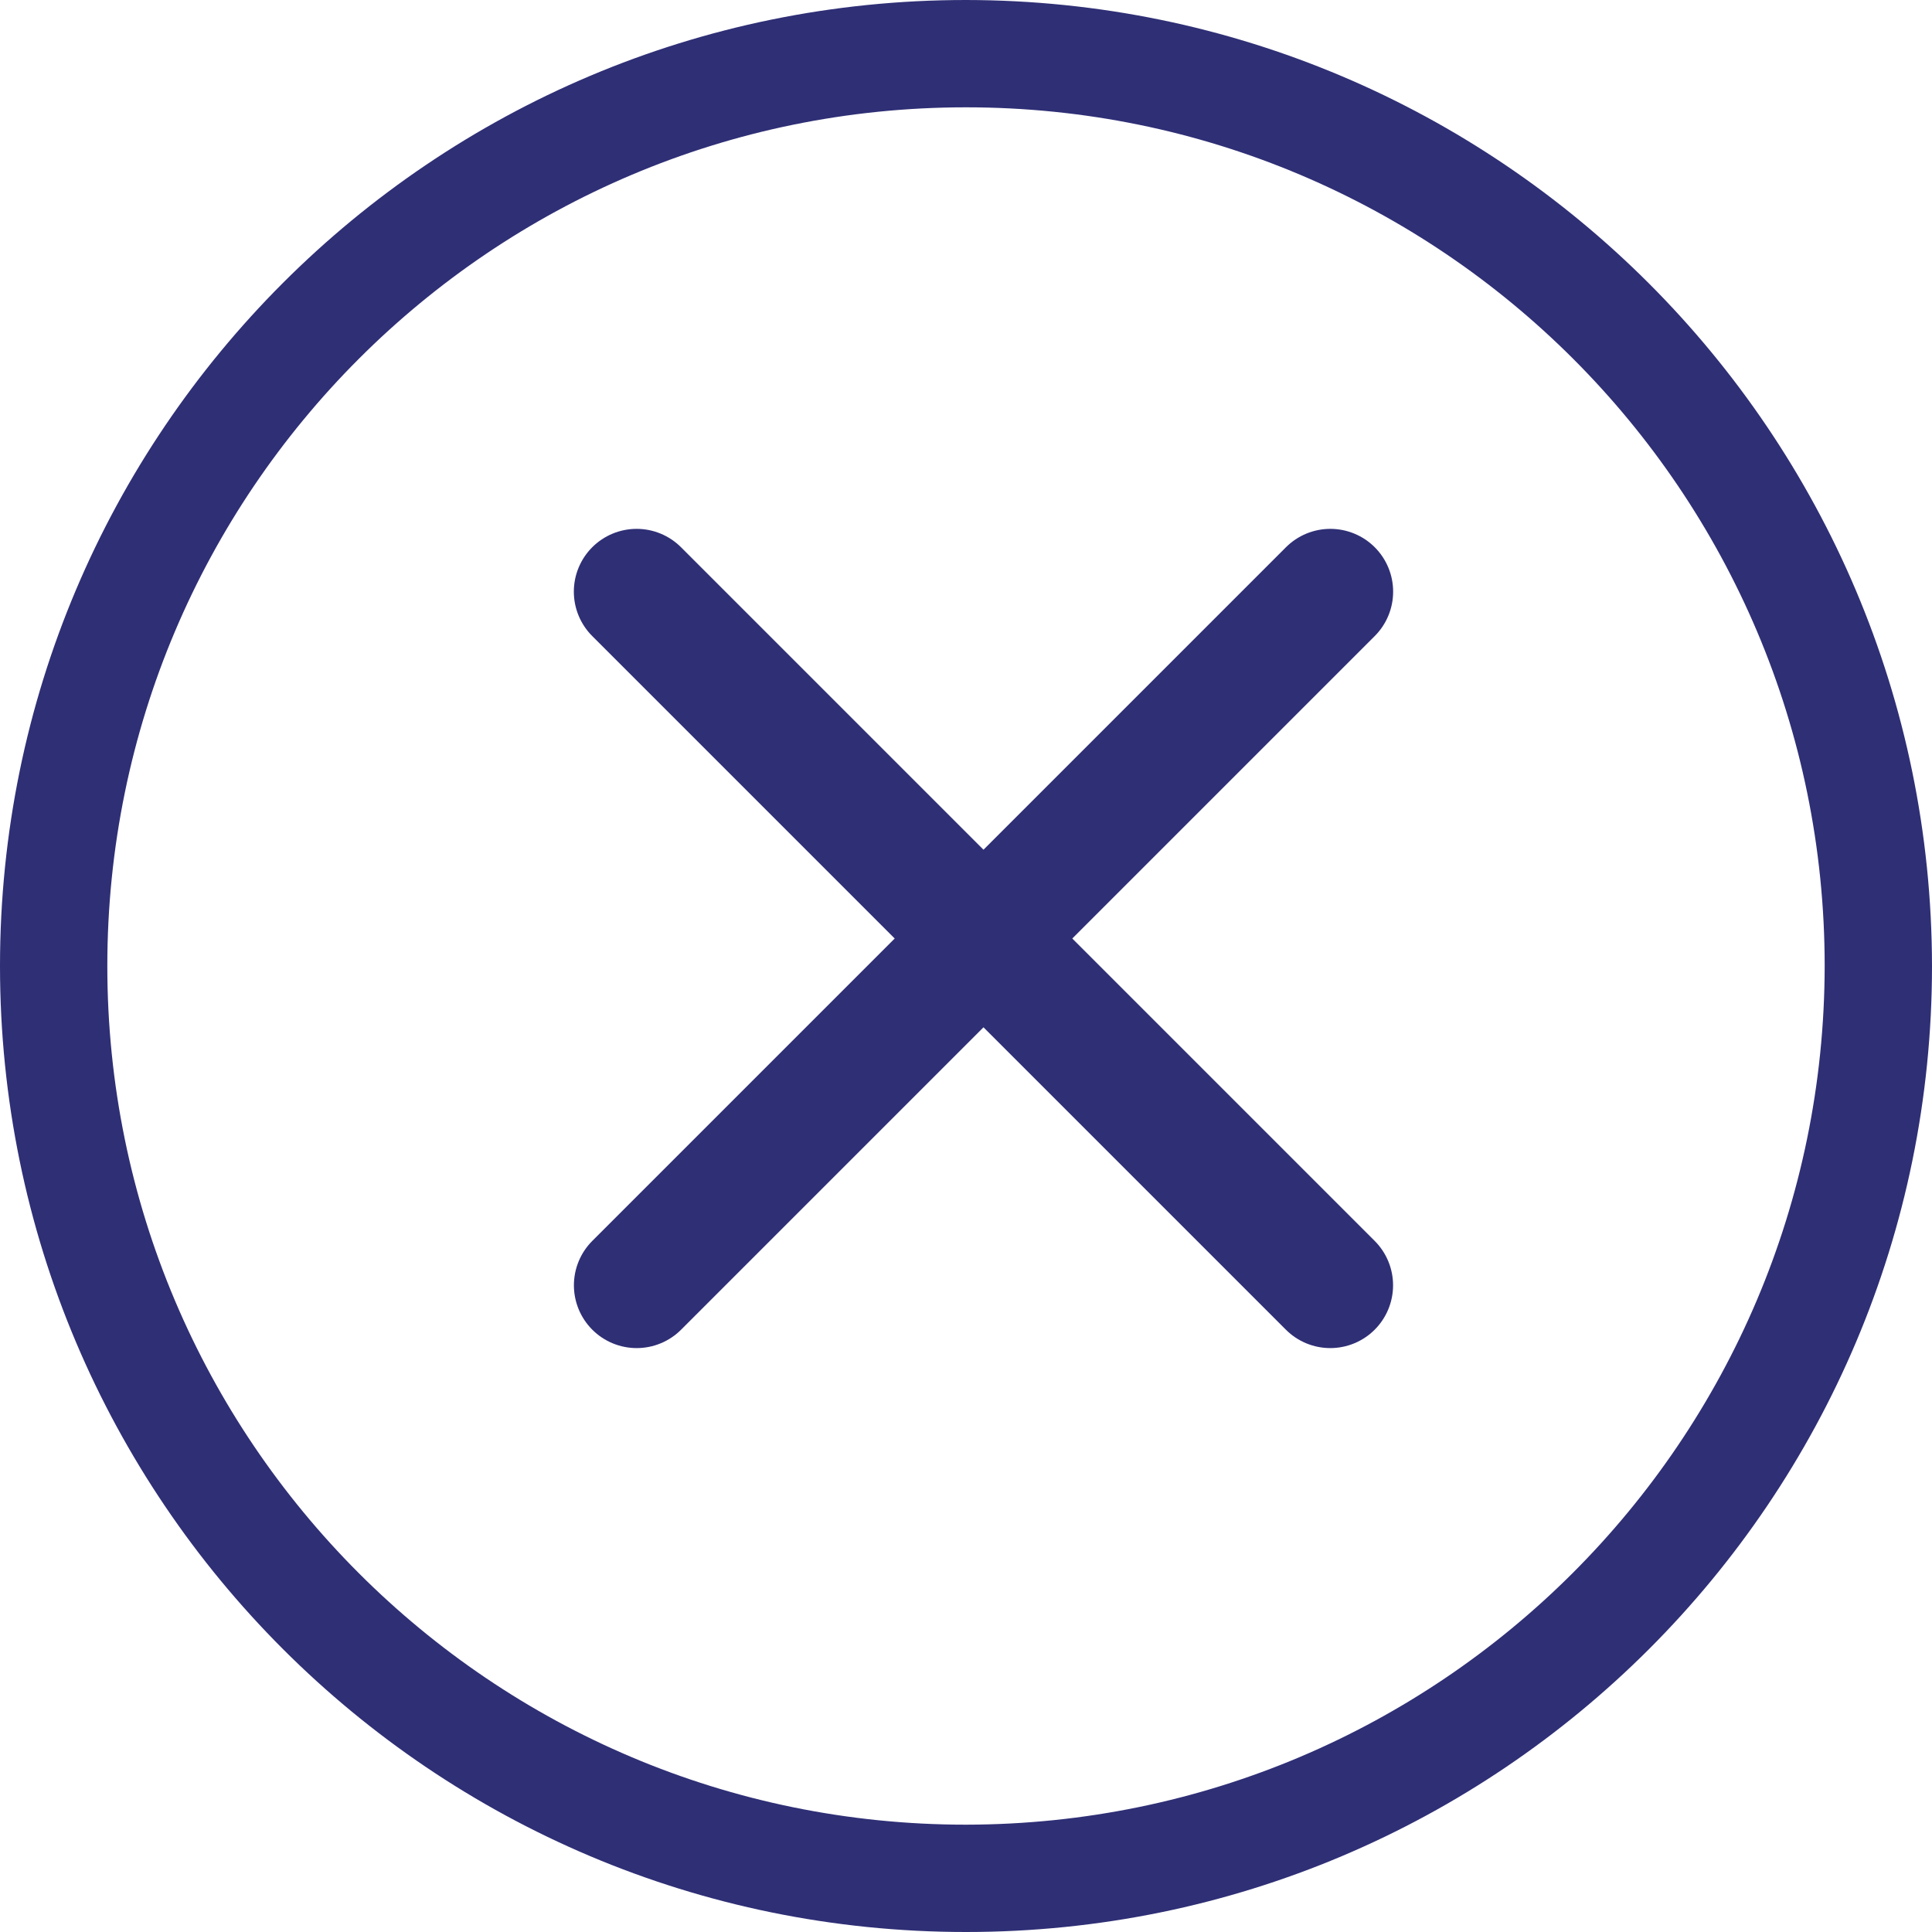
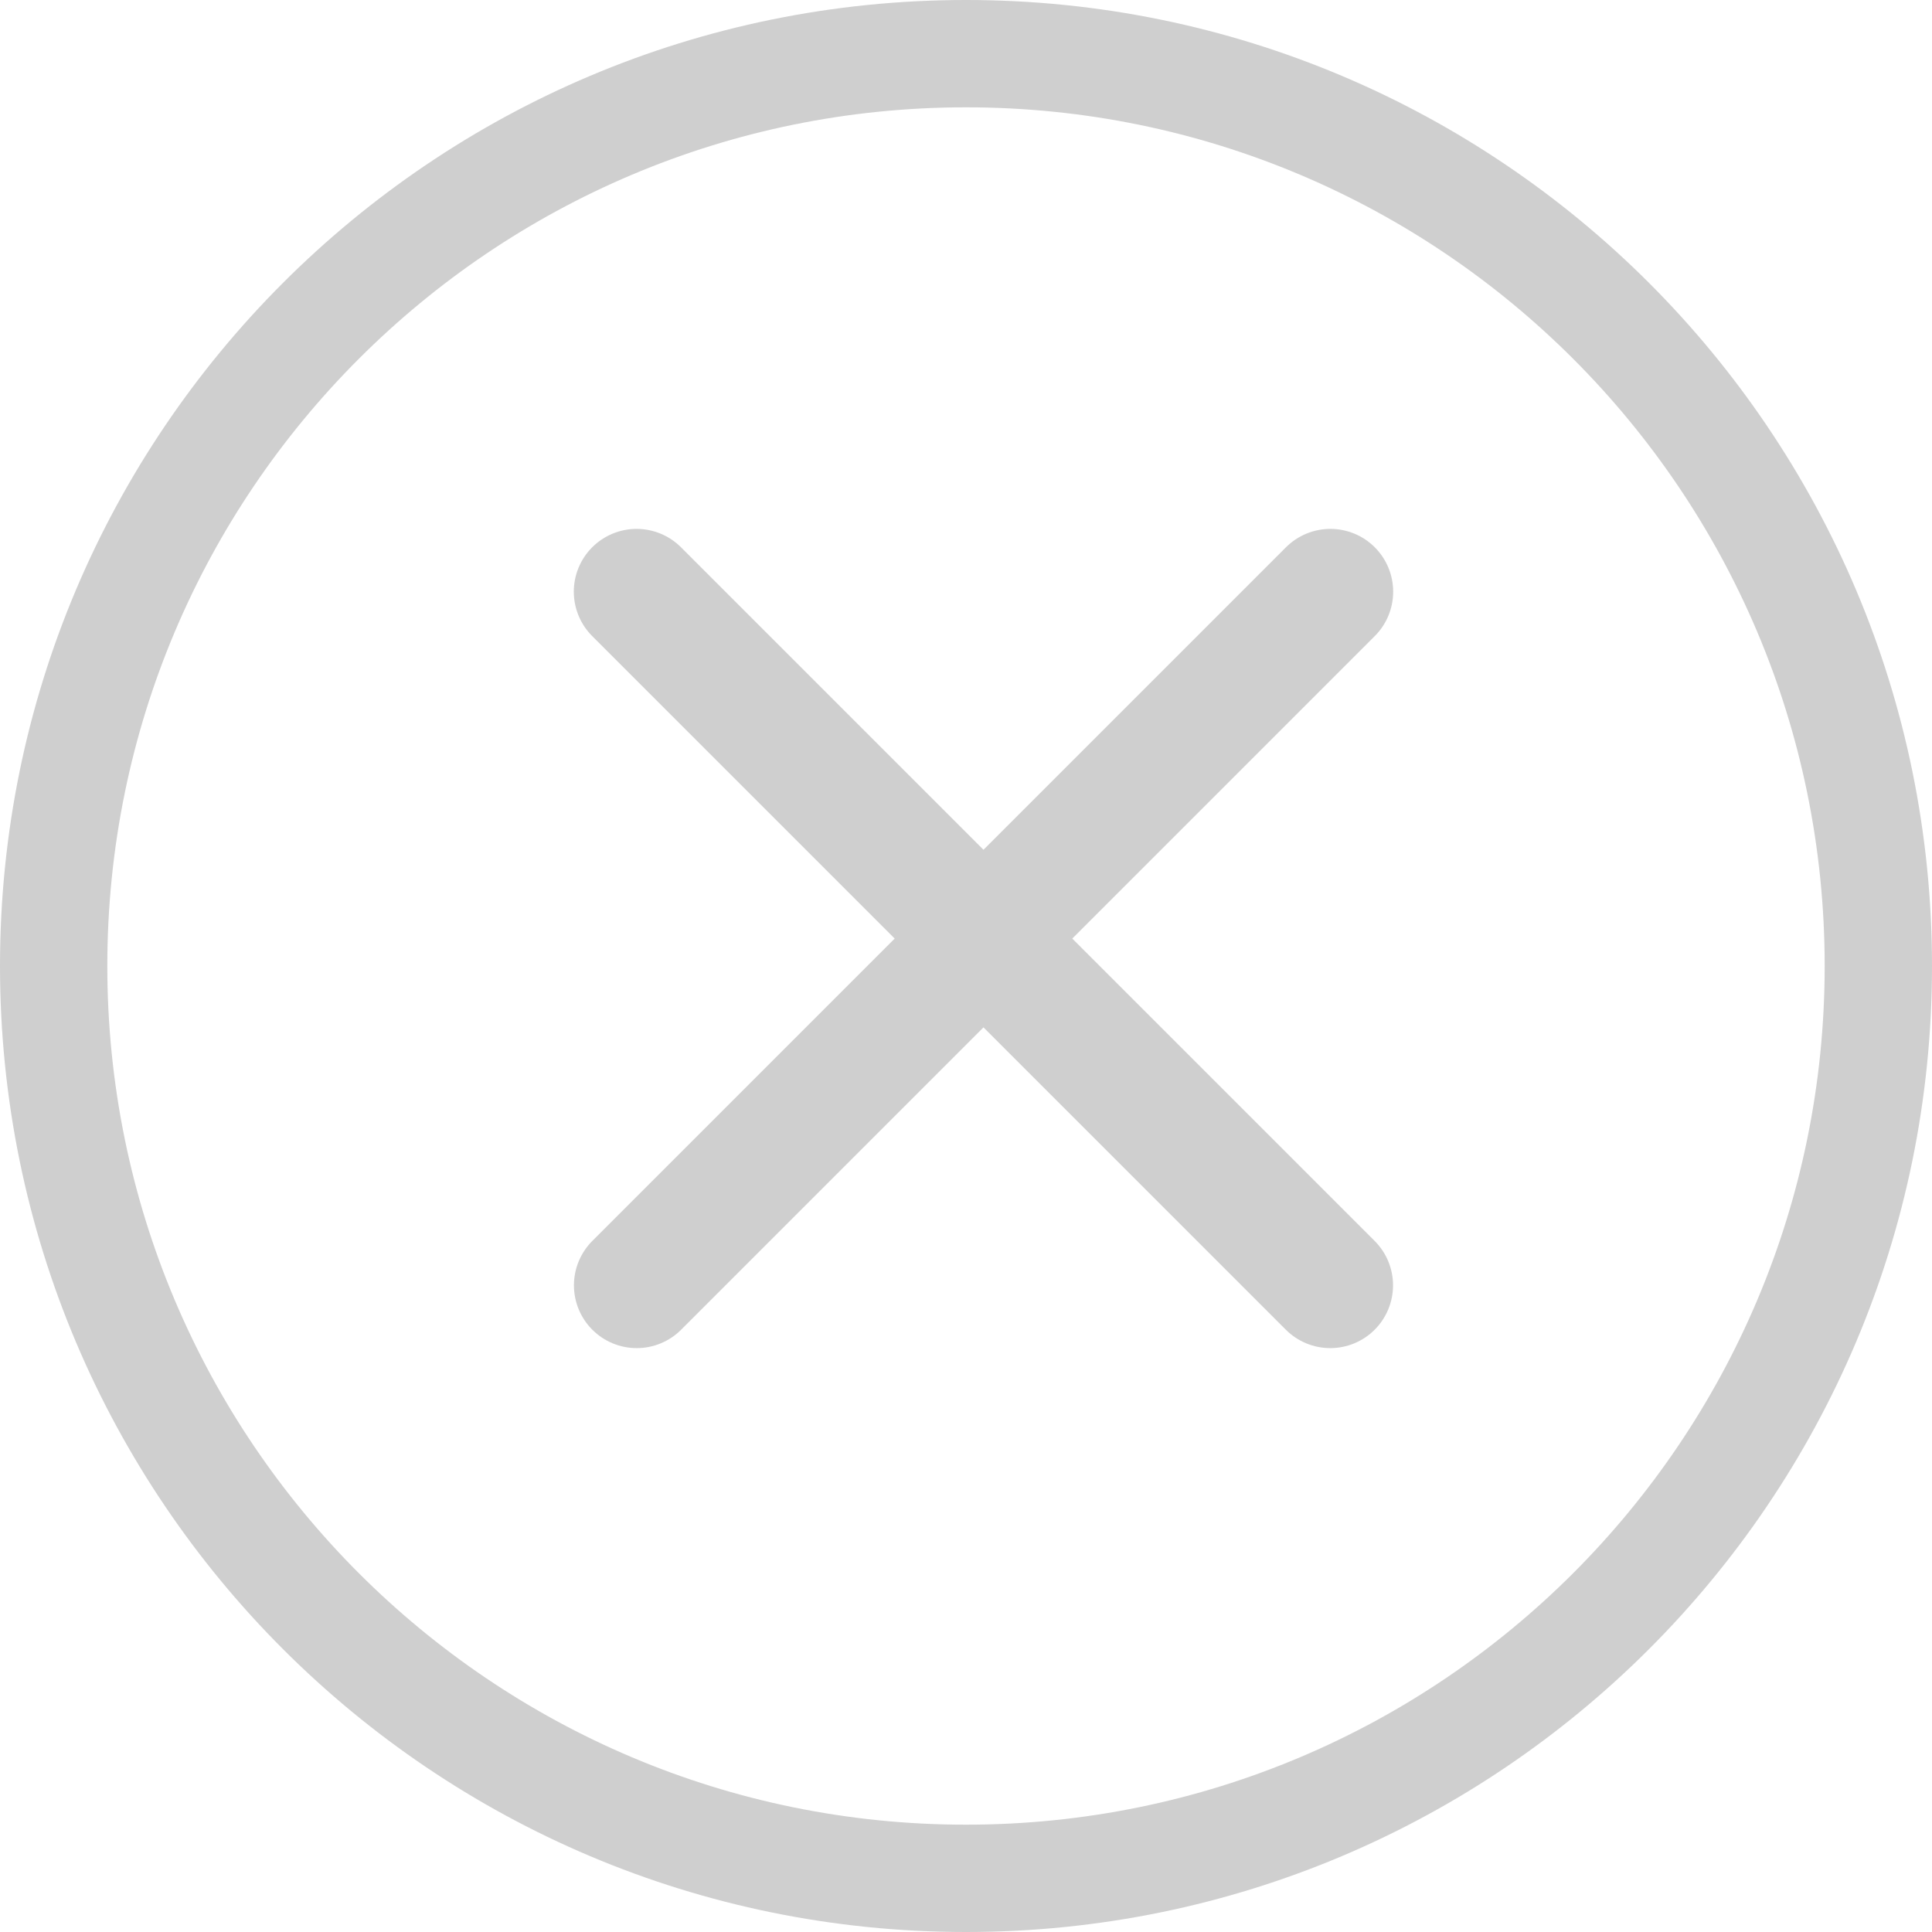
- <svg xmlns="http://www.w3.org/2000/svg" id="取消" width="20" height="20" viewBox="0 0 20 20">
+ <svg xmlns="http://www.w3.org/2000/svg" width="20" height="20" viewBox="0 0 20 20">
  <defs>
    <style>
      .cls-1 {
-         fill: #2f2f76;
+         fill: #cfcfcf;
      }

      .cls-2 {
        fill: none;
-         stroke: #2f2f76;
+         stroke: #cfcfcf;
        stroke-linecap: round;
        stroke-width: 1.3px;
      }
    </style>
  </defs>
-   <path id="路径_440" data-name="路径 440" class="cls-1" d="M10,18.889A8.889,8.889,0,1,1,18.889,10,8.9,8.9,0,0,1,10,18.889M10,0A10,10,0,1,0,20,10,10.011,10.011,0,0,0,10,0" transform="translate(0 0)" />
-   <g id="组_1186" data-name="组 1186" transform="translate(10.181 2.534) rotate(45)">
-     <path id="路径_444" data-name="路径 444" class="cls-2" d="M0,0H10.155" transform="translate(0 5.078)" />
-     <path id="路径_445" data-name="路径 445" class="cls-2" d="M0,0H10.155" transform="translate(5.078 0) rotate(90)" />
+   <g id="取消" transform="translate(-285 -820)">
+     <path id="取消-2" data-name="取消" class="cls-1" d="M10,18.889A8.889,8.889,0,1,1,18.889,10,8.889,8.889,0,0,1,10,18.889M10,0A10,10,0,1,0,20,10,10,10,0,0,0,10,0" transform="translate(285 820)" />
+     <path id="取消-3" data-name="取消" class="cls-2" d="M0,0H10.155" transform="translate(291.59 826.125) rotate(45)" />
+     <path id="取消-4" data-name="取消" class="cls-2" d="M0,0H10.155" transform="translate(298.772 826.125) rotate(135)" />
  </g>
</svg>
